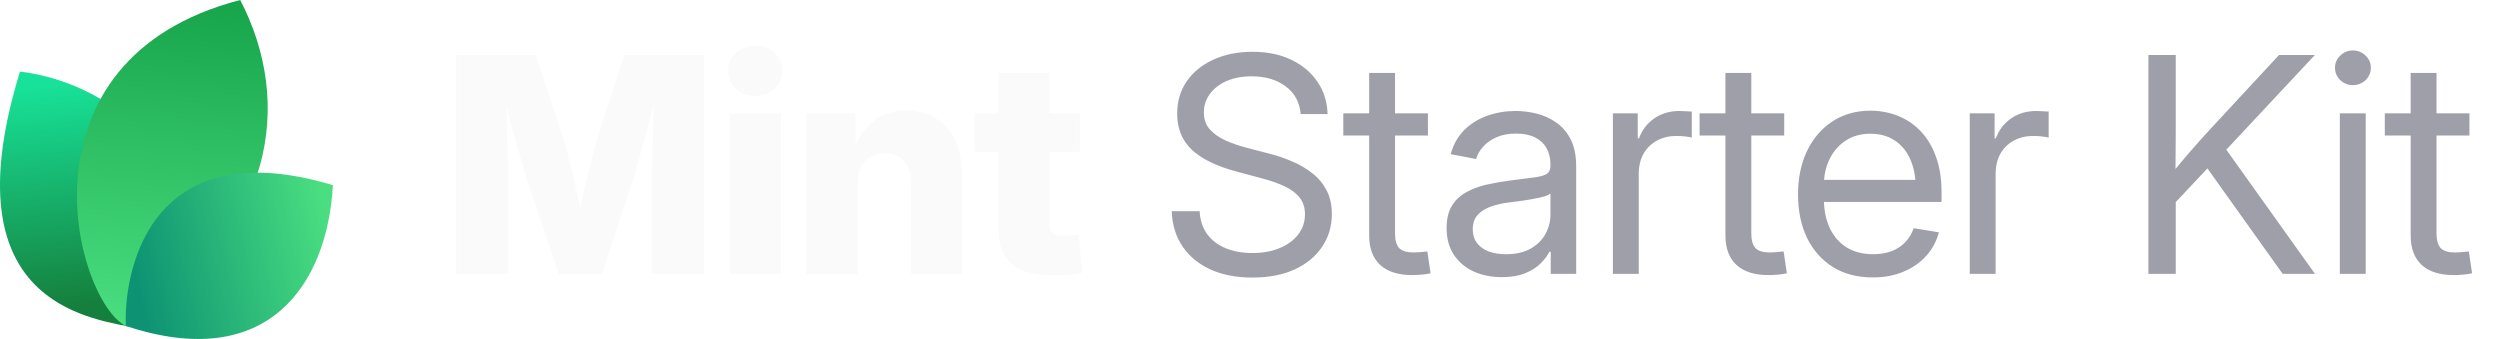
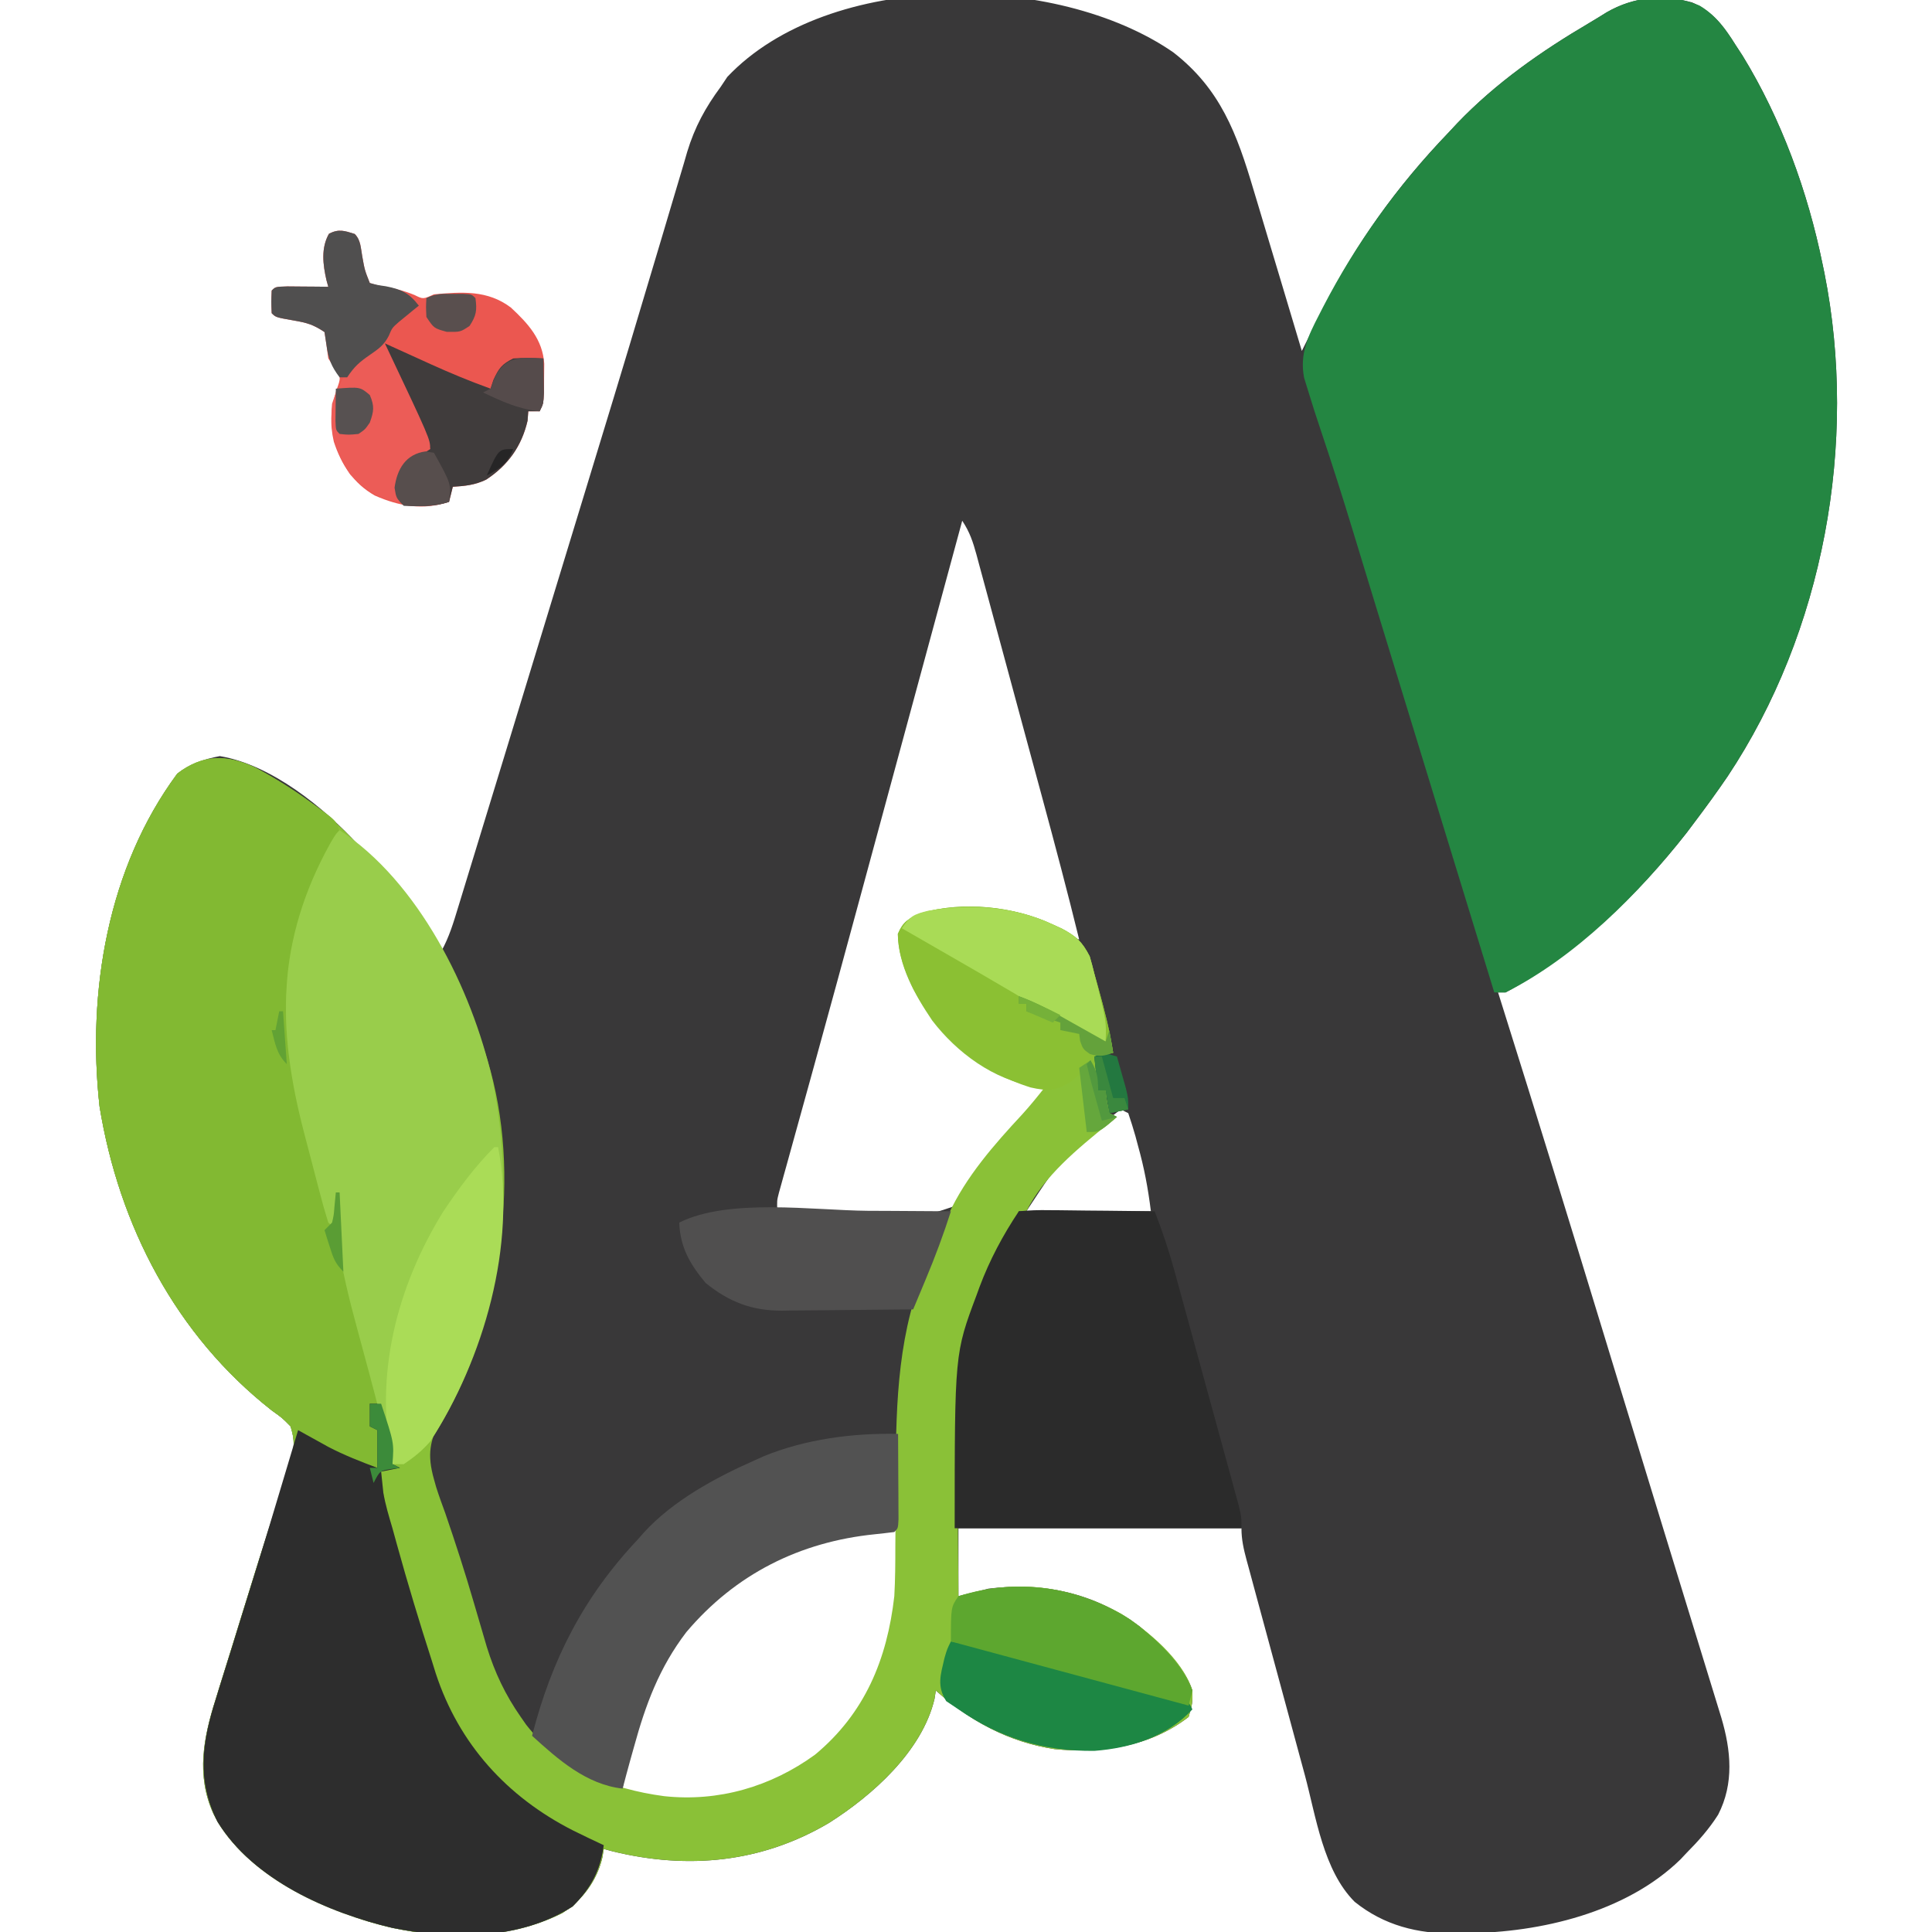
- <svg xmlns="http://www.w3.org/2000/svg" width="177" height="24" viewBox="0 0 177 24" fill="none">
-   <path d="M9.061 23.108C5.268 22.377 -3.391 20.627 1.417 5.064C9.634 6.099 16.973 14.064 9.061 23.108Z" fill="url(#paint0_linear_17557_2145)" />
-   <path d="M8.919 23.094C5.276 21.222 0.784 4.209 17.007 0C20.757 7.193 19.621 16.545 8.919 23.094Z" fill="url(#paint1_linear_17557_2145)" />
-   <path d="M8.914 23.079C8.735 19.882 10.159 9.085 23.57 13.111C23.181 20.123 18.984 26.418 8.914 23.079Z" fill="url(#paint2_linear_17557_2145)" />
-   <path d="M32.301 19.392V3.894H37.938L39.925 9.948C40.036 10.315 40.164 10.787 40.31 11.362C40.462 11.938 40.611 12.552 40.757 13.204C40.91 13.855 41.048 14.483 41.173 15.086C41.305 15.682 41.412 16.192 41.495 16.615H40.695C40.771 16.192 40.871 15.682 40.996 15.086C41.128 14.49 41.267 13.866 41.412 13.214C41.565 12.562 41.714 11.948 41.86 11.373C42.005 10.79 42.133 10.315 42.244 9.948L44.2 3.894H49.848V19.392H46.166V12.704C46.166 12.357 46.173 11.917 46.187 11.383C46.2 10.849 46.214 10.27 46.228 9.646C46.249 9.022 46.266 8.391 46.28 7.753C46.301 7.115 46.311 6.519 46.311 5.964H46.623C46.485 6.561 46.332 7.181 46.166 7.826C45.999 8.471 45.833 9.102 45.666 9.719C45.507 10.336 45.351 10.901 45.198 11.414C45.053 11.928 44.928 12.357 44.824 12.704L42.608 19.392H39.561L37.314 12.704C37.203 12.357 37.072 11.928 36.919 11.414C36.773 10.901 36.614 10.34 36.441 9.729C36.274 9.112 36.104 8.481 35.931 7.836C35.764 7.192 35.608 6.567 35.463 5.964H35.827C35.834 6.512 35.844 7.105 35.858 7.743C35.872 8.374 35.886 9.005 35.9 9.636C35.92 10.26 35.938 10.839 35.952 11.373C35.965 11.907 35.972 12.351 35.972 12.704V19.392H32.301ZM51.668 19.392V8.024H55.288V19.392H51.668ZM53.468 6.786C52.927 6.786 52.473 6.616 52.105 6.276C51.738 5.93 51.554 5.507 51.554 5.007C51.554 4.508 51.738 4.088 52.105 3.749C52.473 3.409 52.927 3.239 53.468 3.239C54.009 3.239 54.463 3.409 54.83 3.749C55.198 4.082 55.382 4.501 55.382 5.007C55.382 5.507 55.198 5.93 54.83 6.276C54.463 6.616 54.009 6.786 53.468 6.786ZM60.708 13.027V19.392H57.088V8.024H60.551L60.593 10.967H60.281C60.593 10.024 61.061 9.268 61.685 8.7C62.309 8.124 63.138 7.836 64.171 7.836C64.975 7.836 65.672 8.017 66.262 8.377C66.851 8.731 67.302 9.234 67.614 9.885C67.933 10.537 68.092 11.307 68.092 12.194V19.392H64.483V12.912C64.483 12.26 64.32 11.754 63.994 11.394C63.675 11.033 63.221 10.853 62.632 10.853C62.25 10.853 61.914 10.936 61.623 11.102C61.332 11.269 61.106 11.515 60.947 11.841C60.787 12.16 60.708 12.555 60.708 13.027ZM76.456 8.024V10.749H69.008V8.024H76.456ZM70.683 5.163H74.292V15.783C74.292 16.102 74.361 16.334 74.5 16.48C74.646 16.625 74.899 16.698 75.259 16.698C75.405 16.698 75.596 16.688 75.831 16.667C76.074 16.646 76.251 16.629 76.362 16.615L76.632 19.309C76.313 19.378 75.963 19.427 75.582 19.455C75.207 19.482 74.836 19.496 74.469 19.496C73.2 19.496 72.25 19.222 71.619 18.674C70.995 18.127 70.683 17.308 70.683 16.22V5.163Z" fill="#FAFAFA" />
-   <path d="M88.667 19.652C87.523 19.652 86.528 19.458 85.682 19.07C84.843 18.681 84.188 18.137 83.716 17.437C83.245 16.736 82.992 15.908 82.957 14.951H84.933C84.968 15.596 85.148 16.14 85.474 16.584C85.8 17.021 86.24 17.354 86.795 17.582C87.35 17.804 87.974 17.915 88.667 17.915C89.388 17.915 90.026 17.801 90.581 17.572C91.143 17.343 91.583 17.024 91.902 16.615C92.228 16.199 92.391 15.717 92.391 15.169C92.391 14.698 92.266 14.306 92.017 13.994C91.767 13.675 91.413 13.408 90.956 13.193C90.498 12.978 89.954 12.787 89.323 12.621L87.502 12.132C86.123 11.765 85.082 11.255 84.382 10.603C83.689 9.944 83.342 9.095 83.342 8.055C83.342 7.174 83.571 6.404 84.028 5.746C84.486 5.087 85.117 4.577 85.921 4.217C86.726 3.849 87.645 3.666 88.678 3.666C89.718 3.666 90.63 3.853 91.413 4.227C92.204 4.602 92.824 5.122 93.275 5.787C93.726 6.446 93.965 7.209 93.993 8.076H92.089C92.013 7.23 91.656 6.574 91.018 6.11C90.387 5.638 89.586 5.403 88.615 5.403C87.95 5.403 87.36 5.513 86.847 5.735C86.341 5.957 85.946 6.262 85.661 6.651C85.377 7.032 85.235 7.469 85.235 7.961C85.235 8.447 85.377 8.849 85.661 9.168C85.946 9.48 86.317 9.74 86.774 9.948C87.232 10.149 87.724 10.319 88.251 10.457L89.884 10.884C90.439 11.023 90.977 11.206 91.496 11.435C92.023 11.657 92.495 11.934 92.911 12.267C93.334 12.593 93.67 12.995 93.92 13.474C94.17 13.945 94.294 14.504 94.294 15.149C94.294 16.015 94.066 16.788 93.608 17.468C93.157 18.148 92.512 18.681 91.673 19.07C90.834 19.458 89.832 19.652 88.667 19.652ZM101.097 8.024V9.594H95.106V8.024H101.097ZM96.937 5.163H98.767V16.521C98.767 17 98.865 17.347 99.059 17.562C99.26 17.77 99.6 17.874 100.078 17.874C100.21 17.874 100.366 17.867 100.546 17.853C100.733 17.832 100.903 17.815 101.056 17.801L101.285 19.351C101.097 19.392 100.886 19.423 100.65 19.444C100.414 19.465 100.189 19.475 99.974 19.475C98.996 19.475 98.244 19.236 97.717 18.758C97.197 18.272 96.937 17.579 96.937 16.677V5.163ZM106.33 19.621C105.595 19.621 104.932 19.489 104.343 19.226C103.754 18.955 103.285 18.564 102.939 18.05C102.592 17.53 102.419 16.896 102.419 16.147C102.419 15.495 102.547 14.965 102.804 14.556C103.06 14.146 103.403 13.828 103.833 13.599C104.263 13.363 104.742 13.186 105.269 13.068C105.796 12.95 106.333 12.857 106.881 12.787C107.574 12.69 108.132 12.617 108.555 12.569C108.978 12.52 109.287 12.441 109.481 12.33C109.675 12.212 109.772 12.014 109.772 11.737V11.654C109.772 11.203 109.679 10.815 109.492 10.489C109.311 10.163 109.041 9.91 108.68 9.729C108.32 9.549 107.872 9.459 107.338 9.459C106.805 9.459 106.34 9.546 105.945 9.719C105.556 9.892 105.241 10.118 104.998 10.395C104.755 10.665 104.593 10.953 104.509 11.258L102.71 10.915C102.897 10.222 103.22 9.65 103.677 9.199C104.135 8.748 104.679 8.412 105.31 8.19C105.941 7.968 106.607 7.857 107.307 7.857C107.8 7.857 108.295 7.92 108.795 8.044C109.301 8.169 109.765 8.381 110.188 8.679C110.611 8.97 110.951 9.369 111.208 9.875C111.464 10.374 111.593 11.005 111.593 11.768V19.392H109.793V17.822H109.7C109.568 18.085 109.363 18.359 109.086 18.643C108.809 18.921 108.444 19.153 107.994 19.34C107.543 19.527 106.988 19.621 106.33 19.621ZM106.621 17.998C107.321 17.998 107.904 17.867 108.368 17.603C108.84 17.333 109.19 16.986 109.419 16.563C109.654 16.133 109.772 15.682 109.772 15.211V13.692C109.703 13.769 109.554 13.841 109.325 13.911C109.096 13.973 108.829 14.032 108.524 14.088C108.226 14.143 107.921 14.192 107.609 14.233C107.304 14.275 107.033 14.309 106.798 14.337C106.354 14.393 105.938 14.49 105.549 14.628C105.168 14.76 104.86 14.954 104.624 15.211C104.388 15.467 104.27 15.811 104.27 16.241C104.27 16.615 104.367 16.934 104.561 17.198C104.762 17.461 105.04 17.662 105.393 17.801C105.747 17.933 106.156 17.998 106.621 17.998ZM114.193 19.392V8.024H115.951V9.792H116.045C116.253 9.209 116.61 8.741 117.116 8.388C117.622 8.034 118.219 7.857 118.905 7.857C119.058 7.857 119.217 7.864 119.384 7.878C119.55 7.885 119.682 7.892 119.779 7.899V9.74C119.716 9.719 119.578 9.695 119.363 9.667C119.155 9.639 118.922 9.625 118.666 9.625C118.174 9.625 117.726 9.733 117.324 9.948C116.922 10.163 116.603 10.471 116.367 10.874C116.138 11.276 116.024 11.758 116.024 12.319V19.392H114.193ZM126.322 8.024V9.594H120.33V8.024H126.322ZM122.161 5.163H123.992V16.521C123.992 17 124.089 17.347 124.283 17.562C124.484 17.77 124.824 17.874 125.302 17.874C125.434 17.874 125.59 17.867 125.77 17.853C125.958 17.832 126.127 17.815 126.28 17.801L126.509 19.351C126.322 19.392 126.11 19.423 125.874 19.444C125.639 19.465 125.413 19.475 125.198 19.475C124.221 19.475 123.468 19.236 122.941 18.758C122.421 18.272 122.161 17.579 122.161 16.677V5.163ZM132.604 19.642C131.502 19.642 130.555 19.396 129.765 18.903C128.974 18.404 128.364 17.714 127.934 16.834C127.511 15.946 127.3 14.927 127.3 13.775C127.3 12.611 127.511 11.584 127.934 10.697C128.364 9.802 128.964 9.102 129.734 8.596C130.51 8.089 131.408 7.836 132.428 7.836C133.1 7.836 133.738 7.954 134.341 8.19C134.952 8.426 135.489 8.783 135.954 9.261C136.425 9.74 136.793 10.343 137.056 11.071C137.327 11.792 137.462 12.645 137.462 13.63V14.296H128.433V12.735H136.463L135.631 13.297C135.631 12.541 135.506 11.876 135.257 11.3C135.007 10.725 134.643 10.277 134.165 9.958C133.686 9.632 133.107 9.469 132.428 9.469C131.748 9.469 131.162 9.632 130.67 9.958C130.177 10.284 129.796 10.725 129.526 11.279C129.262 11.827 129.13 12.441 129.13 13.12V14.046C129.13 14.864 129.273 15.572 129.557 16.168C129.841 16.757 130.243 17.211 130.763 17.53C131.283 17.842 131.901 17.998 132.615 17.998C133.093 17.998 133.523 17.929 133.905 17.79C134.293 17.645 134.619 17.433 134.882 17.156C135.153 16.879 135.354 16.546 135.486 16.157L137.275 16.449C137.108 17.08 136.81 17.634 136.38 18.113C135.95 18.591 135.413 18.966 134.768 19.236C134.123 19.507 133.402 19.642 132.604 19.642ZM139.459 19.392V8.024H141.217V9.792H141.311C141.519 9.209 141.876 8.741 142.382 8.388C142.888 8.034 143.485 7.857 144.171 7.857C144.324 7.857 144.483 7.864 144.649 7.878C144.816 7.885 144.948 7.892 145.045 7.899V9.74C144.982 9.719 144.844 9.695 144.629 9.667C144.421 9.639 144.188 9.625 143.932 9.625C143.439 9.625 142.992 9.733 142.59 9.948C142.188 10.163 141.869 10.471 141.633 10.874C141.404 11.276 141.29 11.758 141.29 12.319V19.392H139.459ZM153.429 14.961V12.715C153.783 12.257 154.136 11.82 154.49 11.404C154.844 10.981 155.204 10.565 155.572 10.156C155.939 9.74 156.314 9.327 156.695 8.918L161.355 3.894H163.893L157.277 10.967H157.184L153.429 14.961ZM152.108 19.392V3.894H154.043V9.241L154.022 12.559L154.043 13.505V19.392H152.108ZM161.615 19.392L155.967 11.477L157.173 9.969L163.903 19.392H161.615ZM165.661 19.392V8.024H167.492V19.392H165.661ZM166.587 6.027C166.24 6.027 165.942 5.909 165.692 5.673C165.443 5.43 165.318 5.139 165.318 4.799C165.318 4.459 165.443 4.172 165.692 3.936C165.942 3.693 166.24 3.572 166.587 3.572C166.934 3.572 167.232 3.693 167.482 3.936C167.731 4.172 167.856 4.459 167.856 4.799C167.856 5.139 167.731 5.43 167.482 5.673C167.232 5.909 166.934 6.027 166.587 6.027ZM174.836 8.024V9.594H168.844V8.024H174.836ZM170.675 5.163H172.506V16.521C172.506 17 172.603 17.347 172.797 17.562C172.998 17.77 173.338 17.874 173.816 17.874C173.948 17.874 174.104 17.867 174.284 17.853C174.472 17.832 174.641 17.815 174.794 17.801L175.023 19.351C174.836 19.392 174.624 19.423 174.388 19.444C174.153 19.465 173.927 19.475 173.712 19.475C172.735 19.475 171.982 19.236 171.455 18.758C170.935 18.272 170.675 17.579 170.675 16.677V5.163Z" fill="#9F9FA9" />
-   <defs>
-     <linearGradient id="paint0_linear_17557_2145" x1="3.776" y1="5.916" x2="5.232" y2="21.559" gradientUnits="userSpaceOnUse">
-       <stop stop-color="#18E299" />
-       <stop offset="1" stop-color="#15803D" />
-     </linearGradient>
-     <linearGradient id="paint1_linear_17557_2145" x1="12.171" y1="-0.718" x2="10.19" y2="22.983" gradientUnits="userSpaceOnUse">
-       <stop stop-color="#16A34A" />
-       <stop offset="1" stop-color="#4ADE80" />
-     </linearGradient>
-     <linearGradient id="paint2_linear_17557_2145" x1="23.133" y1="15.353" x2="9.338" y2="18.52" gradientUnits="userSpaceOnUse">
-       <stop stop-color="#4ADE80" />
-       <stop offset="1" stop-color="#0D9373" />
-     </linearGradient>
-   </defs>
+ <svg xmlns="http://www.w3.org/2000/svg" version="1.1" width="512" height="512">
+   <path d="M0 0 C12.515 9.722 16.861 21.569 21.27 36.449 C21.64 37.677 22.01 38.904 22.392 40.169 C23.362 43.391 24.326 46.615 25.286 49.84 C26.273 53.147 27.269 56.451 28.264 59.756 C30.205 66.21 32.137 72.666 34.062 79.125 C34.596 78.051 35.13 76.977 35.681 75.871 C36.396 74.435 37.112 72.999 37.828 71.562 C38.178 70.858 38.528 70.154 38.889 69.428 C47.924 51.316 59.013 35.687 73.062 21.125 C73.787 20.349 74.511 19.573 75.258 18.773 C85.507 8.07 97.574 -0.347 110.301 -7.834 C111.828 -8.736 113.336 -9.67 114.84 -10.609 C121.969 -14.723 129.482 -15.341 137.457 -13.246 C142.998 -10.884 145.94 -6.866 149.062 -1.875 C149.655 -0.966 150.248 -0.057 150.859 0.879 C161.12 17.603 168.153 36.932 172.062 56.125 C172.223 56.896 172.384 57.666 172.55 58.46 C181.513 103.488 172.353 153.609 146.887 191.893 C144.058 196.055 141.097 200.11 138.062 204.125 C137.378 205.036 136.694 205.948 135.988 206.887 C123.111 223.296 106.6 239.217 88.062 249.125 C87.403 249.125 86.743 249.125 86.062 249.125 C86.402 250.202 86.741 251.279 87.09 252.389 C96.321 281.723 105.364 311.113 114.335 340.528 C115.042 342.844 115.748 345.161 116.454 347.477 C116.931 349.039 117.407 350.601 117.884 352.163 C121.76 364.872 125.651 377.576 129.551 390.277 C129.951 391.581 129.951 391.581 130.359 392.91 C132.962 401.389 135.565 409.868 138.171 418.346 C139.126 421.454 140.081 424.562 141.035 427.67 C141.478 429.115 141.922 430.559 142.367 432.004 C142.974 433.978 143.581 435.954 144.187 437.929 C144.697 439.588 144.697 439.588 145.217 441.281 C147.798 449.965 148.657 458.738 144.387 467.039 C141.999 470.8 139.197 473.971 136.062 477.125 C135.512 477.71 134.962 478.295 134.395 478.898 C119.986 492.958 97.271 498.266 77.875 498.438 C76.802 498.467 75.729 498.496 74.623 498.525 C64.786 498.603 55.859 496.4 48.062 490.125 C39.742 481.805 37.818 467.532 34.859 456.535 C34.372 454.74 33.885 452.946 33.397 451.151 C32.381 447.411 31.37 443.67 30.361 439.928 C29.068 435.129 27.766 430.333 26.461 425.537 C25.456 421.841 24.455 418.144 23.455 414.447 C22.976 412.677 22.496 410.907 22.015 409.137 C21.345 406.673 20.681 404.208 20.019 401.742 C19.819 401.012 19.62 400.281 19.414 399.528 C18.641 396.633 18.062 394.137 18.062 391.125 C-6.688 391.125 -31.438 391.125 -56.938 391.125 C-56.938 397.065 -56.938 403.005 -56.938 409.125 C-54.297 408.465 -51.657 407.805 -48.938 407.125 C-34.32 405.333 -20.87 408.303 -8.938 417.125 C-3.702 421.632 2.887 427.348 5.062 434.125 C5.078 437.629 5.078 437.629 4.062 441.125 C-6.185 449.048 -18.885 450.855 -31.449 449.66 C-43.602 447.796 -53.843 442.262 -62.938 434.125 C-63.05 434.853 -63.162 435.582 -63.277 436.332 C-66.566 450.247 -79.774 461.966 -91.312 469.258 C-109.132 479.761 -128.547 481.623 -148.473 476.781 C-149.693 476.456 -149.693 476.456 -150.938 476.125 C-151.115 477.237 -151.115 477.237 -151.297 478.371 C-152.731 484.536 -156.627 489.746 -161.938 493.125 C-177.86 501.101 -198.2 500.273 -214.962 494.814 C-229.928 489.594 -246.813 481.586 -254.375 466.812 C-259.014 456.557 -257.036 446.647 -253.719 436.273 C-253.383 435.176 -253.046 434.078 -252.7 432.947 C-251.628 429.46 -250.533 425.98 -249.438 422.5 C-248.733 420.222 -248.03 417.943 -247.328 415.664 C-244.457 406.36 -241.564 397.064 -238.586 387.794 C-238.21 386.608 -237.834 385.423 -237.446 384.201 C-236.728 381.937 -236 379.675 -235.262 377.417 C-234.941 376.401 -234.621 375.385 -234.291 374.338 C-234.005 373.45 -233.718 372.561 -233.423 371.645 C-232.869 368.768 -233.068 366.913 -233.938 364.125 C-236.102 361.915 -236.102 361.915 -238.875 359.938 C-264.348 339.968 -279.4 310.954 -284.555 279.34 C-287.905 249.063 -282.421 216.084 -263.938 191.125 C-260.538 188.503 -256.873 187.305 -252.688 186.5 C-239.056 188.772 -225.035 200.115 -215.938 210.125 C-214.762 211.27 -214.762 211.27 -213.562 212.438 C-212.696 213.324 -211.83 214.211 -210.938 215.125 C-210.268 215.809 -209.599 216.494 -208.91 217.199 C-202.819 223.665 -198.348 230.457 -193.938 238.125 C-191.922 234.493 -190.764 230.643 -189.565 226.688 C-189.335 225.938 -189.104 225.189 -188.867 224.416 C-188.099 221.915 -187.337 219.413 -186.574 216.91 C-186.03 215.132 -185.485 213.354 -184.94 211.576 C-183.47 206.78 -182.005 201.982 -180.54 197.185 C-179.007 192.164 -177.47 187.145 -175.934 182.126 C-169.202 160.129 -162.492 138.125 -155.794 116.117 C-154.519 111.929 -153.243 107.74 -151.966 103.552 C-150.922 100.127 -149.879 96.702 -148.836 93.277 C-148.633 92.611 -148.43 91.945 -148.221 91.259 C-145.491 82.287 -142.792 73.305 -140.117 64.316 C-138.675 59.471 -137.224 54.628 -135.769 49.787 C-134.797 46.547 -133.833 43.306 -132.878 40.062 C-131.84 36.532 -130.783 33.008 -129.723 29.484 C-129.427 28.46 -129.131 27.435 -128.826 26.379 C-126.818 19.796 -124.022 14.648 -119.938 9.125 C-119.36 8.259 -118.782 7.393 -118.188 6.5 C-91.198 -21.989 -30.873 -21.364 0 0 Z M-55.938 124.125 C-56.189 125.052 -56.189 125.052 -56.445 125.997 C-60.597 141.312 -64.749 156.627 -68.902 171.941 C-70.911 179.348 -72.92 186.755 -74.928 194.163 C-76.87 201.329 -78.813 208.495 -80.757 215.66 C-81.528 218.503 -82.299 221.346 -83.07 224.188 C-87.088 239.01 -91.122 253.827 -95.21 268.63 C-95.709 270.44 -95.709 270.44 -96.219 272.286 C-97.772 277.916 -99.33 283.545 -100.895 289.172 C-101.437 291.133 -101.979 293.094 -102.521 295.055 C-102.769 295.94 -103.017 296.825 -103.272 297.737 C-103.494 298.542 -103.715 299.347 -103.944 300.177 C-104.137 300.872 -104.331 301.567 -104.53 302.284 C-105.046 304.299 -105.046 304.299 -104.938 307.125 C-98.515 307.379 -92.095 307.554 -85.669 307.674 C-83.485 307.724 -81.302 307.793 -79.119 307.879 C-67.032 308.911 -67.032 308.911 -56.084 305.087 C-54.279 302.497 -53.102 300.051 -51.938 297.125 C-50.643 295.212 -50.643 295.212 -49.348 293.586 C-48.573 292.568 -47.798 291.549 -47 290.5 C-43.436 285.836 -39.652 281.597 -35.336 277.613 C-33.709 276.222 -33.709 276.222 -33.938 274.125 C-35.08 273.796 -35.08 273.796 -36.246 273.461 C-43.362 271.275 -49.02 268.622 -54.938 264.125 C-55.969 263.403 -57 262.681 -58.062 261.938 C-65.776 255.231 -71.463 243.772 -72.188 233.625 C-70.554 230.359 -68.594 229.898 -65.251 228.736 C-61.392 227.717 -57.661 227.638 -53.688 227.688 C-52.857 227.693 -52.027 227.698 -51.171 227.704 C-44.223 227.875 -38.305 229.308 -31.938 232.125 C-29.605 233.126 -27.271 234.126 -24.938 235.125 C-28.018 222.548 -31.341 210.042 -34.727 197.543 C-34.996 196.546 -35.266 195.55 -35.544 194.523 C-36.964 189.274 -38.387 184.025 -39.811 178.776 C-41.279 173.362 -42.741 167.945 -44.202 162.528 C-45.33 158.347 -46.464 154.167 -47.599 149.987 C-48.141 147.989 -48.68 145.99 -49.218 143.991 C-49.967 141.212 -50.722 138.434 -51.479 135.657 C-51.699 134.833 -51.92 134.008 -52.147 133.159 C-53.088 129.732 -53.95 127.106 -55.938 124.125 Z M-13.938 280.125 C-28.803 291.73 -28.803 291.73 -38.938 307.125 C-28.047 307.125 -17.157 307.125 -5.938 307.125 C-6.71 300.945 -7.715 295.598 -9.375 289.688 C-9.592 288.873 -9.809 288.059 -10.033 287.221 C-10.603 285.17 -11.263 283.144 -11.938 281.125 C-12.598 280.795 -13.258 280.465 -13.938 280.125 Z M-125.316 413.438 C-137.824 426.643 -143.416 442.36 -145.938 460.125 C-133.398 465.657 -119.463 463.654 -106.938 459.125 C-92.474 452.603 -83.019 441.617 -76.688 427.312 C-72.334 415.614 -72.689 403.408 -72.938 391.125 C-93.029 391.125 -111.073 399.592 -125.316 413.438 Z " fill="#393839" transform="translate(310.9375,13.875)" />
+   <path d="M0 0 C10.152 5.395 19.688 12.098 27.438 20.625 C28.613 21.77 28.613 21.77 29.812 22.938 C30.679 23.824 31.545 24.711 32.438 25.625 C33.424 26.634 33.424 26.634 34.43 27.664 C45.876 39.823 52.504 53.187 58.438 68.625 C58.86 69.685 59.283 70.744 59.719 71.836 C70.85 101.941 66.546 136.977 53.438 165.625 C52.17 167.924 50.832 170.174 49.5 172.438 C46.236 178.324 45.625 182.172 47.438 188.625 C47.631 189.315 47.824 190.004 48.023 190.715 C48.761 193.046 49.597 195.329 50.438 197.625 C53.132 205.475 55.687 213.342 58 221.312 C58.81 224.084 59.624 226.855 60.438 229.625 C60.765 230.744 61.092 231.863 61.43 233.016 C63.557 239.872 66.325 245.732 70.438 251.625 C70.916 252.312 71.394 252.999 71.887 253.707 C81.026 265.378 94.147 270.724 108.438 272.625 C122.846 274.179 136.752 270.121 148.438 261.625 C161.648 250.657 167.537 236.344 169.438 219.625 C169.686 215.204 169.715 210.798 169.711 206.371 C169.731 203.861 169.752 201.352 169.773 198.842 C169.796 194.961 169.812 191.081 169.818 187.2 C169.868 167.801 170.444 149.019 178.375 131 C178.902 129.752 178.902 129.752 179.44 128.479 C180.418 126.184 181.423 123.904 182.438 121.625 C182.871 120.617 183.304 119.609 183.75 118.57 C188.4 108.462 195.88 99.968 203.395 91.879 C205.517 89.538 207.487 87.11 209.438 84.625 C208.53 84.584 207.623 84.543 206.688 84.5 C195.825 82.895 186.001 75.583 179.469 67.055 C174.844 60.177 170.526 52.577 170.375 44.125 C171.772 40.837 173.206 40.053 176.438 38.625 C187.499 35.386 201.168 36.776 211.438 41.625 C212.229 41.987 213.02 42.349 213.836 42.723 C217.603 44.729 219.189 46.146 221.188 50 C221.638 51.532 222.048 53.076 222.438 54.625 C222.775 55.826 223.113 57.028 223.461 58.266 C225.061 64.015 226.547 69.716 227.438 75.625 C225.787 75.955 224.137 76.285 222.438 76.625 C222.768 79.595 223.097 82.565 223.438 85.625 C224.097 85.625 224.757 85.625 225.438 85.625 C225.561 86.594 225.685 87.564 225.812 88.562 C226.122 90.078 226.122 90.078 226.438 91.625 C227.097 91.955 227.757 92.285 228.438 92.625 C227.615 93.28 226.793 93.935 225.945 94.609 C218.014 101.049 209.093 108.313 204.438 117.625 C203.778 117.625 203.118 117.625 202.438 117.625 C202.177 118.315 201.917 119.004 201.648 119.715 C200.291 122.977 198.695 126.054 197.062 129.188 C186.543 149.97 186.016 170.275 186.25 193.125 C186.265 195.702 186.279 198.279 186.291 200.855 C186.324 207.112 186.374 213.369 186.438 219.625 C187.669 219.302 188.9 218.979 190.169 218.646 C203.895 215.223 217.34 217.558 229.625 224.312 C236.763 228.868 245.751 236.258 248.438 244.625 C248.453 248.129 248.453 248.129 247.438 251.625 C237.19 259.548 224.49 261.355 211.926 260.16 C199.773 258.296 189.532 252.762 180.438 244.625 C180.269 245.717 180.269 245.717 180.098 246.832 C176.809 260.747 163.601 272.466 152.062 279.758 C134.243 290.261 114.828 292.123 94.902 287.281 C93.682 286.956 93.682 286.956 92.438 286.625 C92.26 287.737 92.26 287.737 92.078 288.871 C90.644 295.036 86.748 300.246 81.438 303.625 C65.515 311.601 45.175 310.773 28.413 305.314 C13.447 300.094 -3.438 292.086 -11 277.312 C-15.639 267.057 -13.661 257.147 -10.344 246.773 C-10.008 245.676 -9.671 244.578 -9.325 243.447 C-8.253 239.96 -7.158 236.48 -6.062 233 C-5.358 230.722 -4.655 228.443 -3.953 226.164 C-1.082 216.86 1.811 207.564 4.789 198.294 C5.165 197.108 5.541 195.923 5.929 194.701 C6.647 192.437 7.375 190.175 8.113 187.917 C8.434 186.901 8.754 185.885 9.084 184.838 C9.37 183.95 9.657 183.061 9.952 182.145 C10.506 179.268 10.307 177.413 9.438 174.625 C7.273 172.415 7.273 172.415 4.5 170.438 C-20.973 150.468 -36.025 121.454 -41.18 89.84 C-44.53 59.563 -39.046 26.584 -20.562 1.625 C-13.879 -3.529 -7.478 -3.486 0 0 Z " fill="#8AC137" transform="translate(67.5625,203.375)" />
+   <path d="M0 0 C4.366 2.643 6.891 6.229 9.562 10.5 C10.452 11.863 10.452 11.863 11.359 13.254 C21.62 29.978 28.653 49.307 32.562 68.5 C32.723 69.271 32.884 70.041 33.05 70.835 C42.013 115.863 32.853 165.984 7.387 204.268 C4.558 208.43 1.597 212.485 -1.438 216.5 C-2.122 217.411 -2.806 218.323 -3.512 219.262 C-16.196 235.425 -32.884 252.133 -51.438 261.5 C-52.428 261.5 -53.417 261.5 -54.438 261.5 C-57.69 250.903 -60.942 240.305 -64.194 229.708 C-65.752 224.629 -67.31 219.551 -68.869 214.473 C-81.137 174.501 -81.137 174.501 -86.395 157.273 C-86.744 156.13 -87.093 154.986 -87.453 153.808 C-88.982 148.799 -90.51 143.79 -92.033 138.78 C-94.704 130.017 -97.464 121.297 -100.388 112.616 C-101.583 109.069 -102.734 105.521 -103.812 101.938 C-104.15 100.843 -104.488 99.749 -104.836 98.621 C-106.054 92.302 -103.801 87.598 -100.938 82.062 C-100.582 81.367 -100.227 80.672 -99.861 79.956 C-90.846 62.558 -79.941 47.663 -66.438 33.5 C-65.71 32.72 -64.983 31.94 -64.234 31.137 C-53.978 20.444 -41.924 12.027 -29.199 4.541 C-27.672 3.639 -26.164 2.705 -24.66 1.766 C-17.119 -2.585 -8.139 -3.47 0 0 Z " fill="#248642" transform="translate(450.4375,1.5)" />
+   <path d="M0 0 C4.913 2.609 9.512 5.563 14.062 8.75 C14.667 9.169 15.271 9.589 15.893 10.021 C21.848 14.332 21.848 14.332 22.438 17.625 C21.361 20.052 20.248 22.126 18.875 24.375 C12.842 34.939 8.75 46.354 8.438 58.625 C8.345 60.025 8.345 60.025 8.25 61.453 C7.451 81.319 15.247 101.652 20.438 120.625 C20.767 117.985 21.098 115.345 21.438 112.625 C21.767 112.625 22.098 112.625 22.438 112.625 C22.417 113.481 22.396 114.337 22.375 115.219 C22.546 125.891 24.69 135.829 27.312 146.125 C27.489 146.822 27.666 147.519 27.848 148.237 C29.616 155.159 31.439 162.048 33.81 168.792 C35.607 174.043 36.717 179.034 36.438 184.625 C37.097 184.955 37.758 185.285 38.438 185.625 C36.788 185.955 35.138 186.285 33.438 186.625 C33.561 187.801 33.685 188.976 33.812 190.188 C33.917 191.179 33.917 191.179 34.023 192.191 C34.573 195.423 35.51 198.481 36.438 201.625 C36.837 203.067 37.234 204.51 37.629 205.953 C40.49 216.287 43.584 226.545 46.875 236.75 C47.222 237.863 47.569 238.976 47.926 240.122 C54.053 258.793 66.777 272.787 84.198 281.669 C86.929 283.024 89.676 284.335 92.438 285.625 C91.547 292.417 89.018 297.045 84.188 301.875 C70.213 310.768 52.324 310.713 36.419 307.549 C19.356 303.491 -0.348 294.925 -9.906 279.449 C-15.537 268.45 -14.006 258.225 -10.344 246.773 C-10.008 245.676 -9.671 244.578 -9.325 243.447 C-8.253 239.96 -7.158 236.48 -6.062 233 C-5.358 230.722 -4.655 228.443 -3.953 226.164 C-1.082 216.86 1.811 207.564 4.789 198.294 C5.165 197.108 5.541 195.923 5.929 194.701 C6.647 192.437 7.375 190.175 8.113 187.917 C8.434 186.901 8.754 185.885 9.084 184.838 C9.37 183.95 9.657 183.061 9.952 182.145 C10.506 179.268 10.307 177.413 9.438 174.625 C7.273 172.415 7.273 172.415 4.5 170.438 C-20.973 150.468 -36.025 121.454 -41.18 89.84 C-44.53 59.563 -39.046 26.584 -20.562 1.625 C-13.879 -3.529 -7.478 -3.486 0 0 Z " fill="#82B932" transform="translate(67.5625,203.375)" />
+   <path d="M0 0 C0.99 0 1.98 0 3 0 C6.444 10.374 6.444 10.374 6 16 C6.66 16.33 7.32 16.66 8 17 C6.35 17.33 4.7 17.66 3 18 C3.124 19.176 3.248 20.351 3.375 21.562 C3.479 22.554 3.479 22.554 3.586 23.566 C4.136 26.798 5.073 29.856 6 33 C6.399 34.442 6.796 35.885 7.191 37.328 C10.053 47.662 13.147 57.92 16.438 68.125 C16.784 69.238 17.131 70.351 17.489 71.497 C23.616 90.168 36.34 104.162 53.761 113.044 C56.491 114.399 59.239 115.71 62 117 C61.11 123.792 58.58 128.42 53.75 133.25 C39.776 142.143 21.887 142.088 5.982 138.924 C-11.081 134.866 -30.786 126.3 -40.344 110.824 C-45.946 99.88 -44.472 89.687 -40.816 78.289 C-40.485 77.209 -40.154 76.129 -39.813 75.017 C-38.745 71.548 -37.654 68.087 -36.562 64.625 C-35.825 62.244 -35.089 59.862 -34.355 57.48 C-32.91 52.794 -31.457 48.111 -29.997 43.429 C-27.631 35.834 -25.337 28.218 -23.068 20.593 C-22.184 17.627 -21.295 14.663 -20.406 11.699 C-19.937 10.133 -19.469 8.566 -19 7 C-18.272 7.406 -17.544 7.811 -16.794 8.229 C-15.824 8.764 -14.854 9.3 -13.855 9.852 C-12.901 10.381 -11.946 10.91 -10.962 11.456 C-6.752 13.651 -2.441 15.327 2 17 C2 13.7 2 10.4 2 7 C1.34 6.67 0.68 6.34 0 6 C0 4.02 0 2.04 0 0 Z " fill="#2D2D2D" transform="translate(98,372)" />
+   <path d="M0 0 C20.84 13.61 35.059 42.099 40.453 66.008 C47.17 98.372 42.228 134.005 24 162 C21.765 164.526 19.83 166.095 17 168 C16.01 168 15.02 168 14 168 C13.765 167.045 13.53 166.09 13.288 165.106 C11.495 157.86 9.655 150.629 7.711 143.422 C7.519 142.709 7.328 141.997 7.13 141.263 C6.349 138.359 5.567 135.455 4.776 132.553 C2.579 124.475 0.568 116.552 -0.521 108.231 C-0.83 105.808 -0.83 105.808 -3 104 C-3.85 101.296 -4.608 98.621 -5.312 95.879 C-5.634 94.657 -5.634 94.657 -5.962 93.411 C-6.416 91.681 -6.866 89.95 -7.313 88.218 C-7.99 85.602 -8.678 82.989 -9.367 80.377 C-16.661 52.552 -16.776 29.262 -2.453 3.449 C-1 1 -1 1 0 0 Z " fill="#99CD4B" transform="translate(90,220)" />
+   <path d="M0 0 C2.766 -0.267 5.306 -0.348 8.07 -0.293 C9.265 -0.287 9.265 -0.287 10.483 -0.28 C13.031 -0.263 15.578 -0.226 18.125 -0.188 C19.85 -0.172 21.576 -0.159 23.301 -0.146 C27.534 -0.113 31.767 -0.062 36 0 C37.989 5.143 39.715 10.238 41.177 15.562 C41.372 16.27 41.568 16.978 41.769 17.708 C42.406 20.019 43.037 22.332 43.668 24.645 C44.112 26.263 44.556 27.881 45 29.499 C45.926 32.874 46.85 36.251 47.771 39.628 C48.953 43.958 50.142 48.286 51.332 52.614 C52.249 55.948 53.162 59.283 54.073 62.618 C54.51 64.215 54.948 65.812 55.388 67.408 C55.999 69.633 56.606 71.859 57.212 74.085 C57.558 75.351 57.904 76.617 58.261 77.922 C59 81 59 81 59 84 C33.92 84 8.84 84 -17 84 C-17 37.681 -17 37.681 -11.188 22.188 C-10.933 21.487 -10.679 20.787 -10.417 20.066 C-7.738 12.915 -4.233 6.35 0 0 Z " fill="#2B2B2B" transform="translate(270,321)" />
+   <path d="M0 0 C0.029 4.146 0.047 8.292 0.062 12.438 C0.071 13.622 0.079 14.806 0.088 16.025 C0.091 17.15 0.094 18.275 0.098 19.434 C0.103 20.476 0.108 21.518 0.114 22.592 C0 25 0 25 -1 26 C-2.721 26.214 -4.442 26.421 -6.167 26.595 C-26.044 28.613 -43.115 37.146 -56.125 52.543 C-63.306 61.953 -66.918 71.752 -70 83 C-70.481 84.715 -70.481 84.715 -70.973 86.465 C-71.666 88.972 -72.344 91.482 -73 94 C-82.591 92.916 -90.061 86.322 -97 80 C-91.791 59.766 -83.389 43.282 -69 28 C-68.459 27.383 -67.917 26.765 -67.359 26.129 C-59.652 17.701 -48.375 11.56 -38 7 C-37.211 6.643 -36.422 6.286 -35.609 5.918 C-24.544 1.386 -11.907 -0.272 0 0 Z " fill="#525252" transform="translate(238,380)" />
+   <path d="M0 0 C1.631 1.631 1.591 3.709 2 5.938 C2.65 9.585 2.65 9.585 4 13 C5.951 13.617 5.951 13.617 8.25 14 C10.999 14.545 13.269 15.111 15.875 16.188 C18.133 17.308 18.133 17.308 21 16 C28.444 15.338 35.214 14.838 41.387 19.504 C45.977 23.761 49.792 27.945 50.23 34.383 C50.216 35.618 50.202 36.853 50.188 38.125 C50.181 39.365 50.175 40.605 50.168 41.883 C50 45 50 45 49 47 C48.01 47 47.02 47 46 47 C45.907 48.237 45.907 48.237 45.812 49.5 C44.249 56.236 40.634 61.312 34.848 65.102 C31.899 66.535 29.259 66.8 26 67 C25.505 68.98 25.505 68.98 25 71 C18.075 73.308 11.84 72.173 5.332 69.324 C-0.313 66.119 -3.549 61.128 -5.535 55.039 C-6.638 50.202 -6.346 46.073 -4.812 41.312 C-3.624 38.046 -3.624 38.046 -5.312 35.5 C-6.148 34.263 -6.148 34.263 -7 33 C-7.165 31.783 -7.33 30.566 -7.5 29.312 C-7.665 28.219 -7.83 27.126 -8 26 C-11.009 23.994 -12.645 23.541 -16.125 22.938 C-20.9 22.1 -20.9 22.1 -22 21 C-22.125 18 -22.125 18 -22 15 C-21 14 -21 14 -17.84 13.902 C-15.908 13.92 -15.908 13.92 -13.938 13.938 C-12.647 13.947 -11.357 13.956 -10.027 13.965 C-9.028 13.976 -8.029 13.988 -7 14 C-7.24 13.136 -7.24 13.136 -7.484 12.254 C-8.424 8.146 -8.978 3.699 -6.812 -0.062 C-4.237 -1.395 -2.703 -0.854 0 0 Z " fill="#EB5750" transform="translate(94,62)" />
+   <path d="M0 0 C0.791 0.362 1.583 0.724 2.398 1.098 C6.166 3.104 7.752 4.521 9.75 8.375 C10.2 9.907 10.61 11.451 11 13 C11.338 14.201 11.675 15.403 12.023 16.641 C13.623 22.39 15.109 28.091 16 34 C13.525 34.495 13.525 34.495 11 35 C11.495 39.455 11.495 39.455 12 44 C12.66 44 13.32 44 14 44 C14.124 44.969 14.248 45.939 14.375 46.938 C14.581 47.948 14.787 48.959 15 50 C15.99 50.495 15.99 50.495 17 51 C12.375 55 12.375 55 9 55 C8.67 49.72 8.34 44.44 8 39 C6.928 39.887 5.855 40.774 4.75 41.688 C0.864 44.104 -1.436 44.197 -5.875 43.188 C-19.872 38.798 -30.166 29.857 -37 17 C-39.23 12.175 -40.967 7.85 -41.062 2.5 C-39.665 -0.788 -38.231 -1.572 -35 -3 C-23.938 -6.239 -10.27 -4.849 0 0 Z " fill="#8BC033" transform="translate(279,245)" />
+   <path d="M0 0 C2.16 0.01 4.319 0.019 6.479 0.027 C11.673 0.049 16.868 0.083 22.062 0.125 C20.101 6.27 17.871 12.241 15.375 18.188 C15.055 18.958 14.734 19.728 14.404 20.521 C13.627 22.39 12.845 24.258 12.062 26.125 C6.209 26.199 0.356 26.254 -5.497 26.29 C-7.487 26.305 -9.476 26.325 -11.465 26.351 C-14.332 26.388 -17.199 26.405 -20.066 26.418 C-20.949 26.433 -21.832 26.449 -22.741 26.465 C-30.689 26.467 -36.669 24.194 -42.938 19.125 C-47.131 14.079 -49.657 9.72 -49.938 3.125 C-36.841 -3.423 -14.347 -0.119 0 0 Z " fill="#504F4F" transform="translate(229.9375,320.875)" />
+   <path d="M0 0 C0.33 0 0.66 0 1 0 C5.92 25.831 -2.778 56.158 -17 78 C-19.235 80.526 -21.17 82.095 -24 84 C-24.99 84 -25.98 84 -27 84 C-31.92 60.602 -25.913 37.145 -13.562 17.125 C-9.53 11.095 -5.138 5.138 0 0 Z " fill="#AADC57" transform="translate(131,304)" />
+   <path d="M0 0 C7.933 1.311 15.652 3.101 23.414 5.188 C24.55 5.491 25.687 5.794 26.857 6.106 C29.236 6.743 31.614 7.381 33.992 8.022 C37.647 9.006 41.306 9.976 44.965 10.945 C47.281 11.567 49.598 12.189 51.914 12.812 C53.012 13.102 54.11 13.392 55.241 13.69 C56.246 13.964 57.252 14.238 58.288 14.52 C59.176 14.758 60.064 14.996 60.98 15.241 C63 16 63 16 64 18 C57.375 25.224 47.602 28.287 38 29 C24.488 29.125 13.094 25.679 2 18 C0.391 16.917 0.391 16.917 -1.25 15.812 C-3.765 11.77 -2.746 8.926 -1.711 4.426 C-1 2 -1 2 0 0 Z " fill="#1D8744" transform="translate(252,435)" />
+   <path d="M0 0 C6.356 4.699 13.55 11.158 16.383 18.762 C16.053 20.082 15.723 21.402 15.383 22.762 C-5.407 17.152 -26.197 11.542 -47.617 5.762 C-47.617 -3.322 -47.617 -3.322 -45.617 -6.238 C-29.952 -11.155 -13.79 -8.802 0 0 Z " fill="#5DA72F" transform="translate(299.6172,429.2383)" />
+   <path d="M0 0 C0.846 0.385 0.846 0.385 1.709 0.779 C4.305 1.959 6.902 3.136 9.5 4.312 C10.387 4.717 11.274 5.121 12.188 5.537 C17.399 7.894 22.62 10.058 28 12 C28.247 11.237 28.495 10.474 28.75 9.688 C30.191 6.59 30.95 5.525 34 4 C36.72 3.76 39.259 3.863 42 4 C42.027 5.958 42.046 7.917 42.062 9.875 C42.074 10.966 42.086 12.056 42.098 13.18 C42 16 42 16 41 18 C40.01 18 39.02 18 38 18 C37.907 19.238 37.907 19.238 37.812 20.5 C36.249 27.236 32.634 32.312 26.848 36.102 C23.899 37.535 21.259 37.8 18 38 C17.67 39.32 17.34 40.64 17 42 C12.99 43.337 9.18 43.202 5 43 C3 41 3 41 2.562 38.25 C3.176 33.694 4.723 32.203 8 29 C10.172 28.332 10.172 28.332 12 28 C10.568 24.768 9.128 21.54 7.688 18.312 C7.283 17.4 6.879 16.488 6.463 15.549 C4.844 11.929 3.265 8.437 1.207 5.043 C0 3 0 3 0 0 Z " fill="#403C3C" transform="translate(102,91)" />
+   <path d="M0 0 C0.791 0.362 1.583 0.724 2.398 1.098 C6.237 3.141 7.774 4.563 9.812 8.5 C10.249 9.989 10.639 11.491 11 13 C11.276 14.066 11.552 15.132 11.836 16.23 C14.201 25.833 14.201 25.833 14 31 C8.146 29.422 3.385 26.429 -1.75 23.312 C-3.695 22.147 -5.64 20.983 -7.586 19.82 C-8.616 19.204 -9.645 18.589 -10.706 17.954 C-16.565 14.478 -22.47 11.084 -28.375 7.688 C-29.54 7.017 -30.705 6.346 -31.87 5.675 C-34.58 4.116 -37.289 2.557 -40 1 C-37.822 -2.268 -36.754 -2.715 -33.06 -3.634 C-22.02 -5.596 -10.153 -4.794 0 0 Z " fill="#A9DB56" transform="translate(279,245)" />
+   <path d="M0 0 C12 25.369 12 25.369 12 28 C10.007 29.343 8.006 30.676 6 32 C3.571 35.644 3.838 37.712 4 42 C-1.581 41.343 -5.318 38.73 -9.188 34.75 C-13.172 28.705 -14.687 23.212 -14 16 C-12.242 10.433 -6.96 0 0 0 Z " fill="#EC5C57" transform="translate(102,91)" />
+   <path d="M0 0 C1.631 1.631 1.591 3.709 2 5.938 C2.65 9.585 2.65 9.585 4 13 C5.989 13.539 5.989 13.539 8.312 13.875 C12.331 14.668 14.435 15.654 17 19 C16.518 19.387 16.036 19.773 15.539 20.172 C14.907 20.693 14.276 21.213 13.625 21.75 C12.999 22.26 12.372 22.771 11.727 23.297 C9.911 24.898 9.911 24.898 9.023 27.012 C7.747 29.492 6.283 30.488 4 32.062 C1.221 33.989 -0.075 35.112 -2 38 C-2.66 38 -3.32 38 -4 38 C-6.249 35.031 -6.995 33.037 -7.5 29.312 C-7.665 28.219 -7.83 27.126 -8 26 C-11.009 23.994 -12.645 23.541 -16.125 22.938 C-20.9 22.1 -20.9 22.1 -22 21 C-22.125 18 -22.125 18 -22 15 C-21 14 -21 14 -17.84 13.902 C-15.908 13.92 -15.908 13.92 -13.938 13.938 C-12.647 13.947 -11.357 13.956 -10.027 13.965 C-9.028 13.976 -8.029 13.988 -7 14 C-7.24 13.136 -7.24 13.136 -7.484 12.254 C-8.424 8.146 -8.978 3.699 -6.812 -0.062 C-4.237 -1.395 -2.703 -0.854 0 0 Z " fill="#504F4F" transform="translate(94,62)" />
+   <path d="M0 0 C0.027 1.958 0.046 3.917 0.062 5.875 C0.074 6.966 0.086 8.056 0.098 9.18 C0 12 0 12 -1 14 C-6.541 13.432 -11.037 11.371 -16 9 C-15.34 8.67 -14.68 8.34 -14 8 C-13.711 7.216 -13.422 6.433 -13.125 5.625 C-10.403 -0.726 -6.175 -0.309 0 0 Z " fill="#554B4B" transform="translate(144,95)" />
+   <path d="M0 0 C0.722 0.124 1.444 0.247 2.188 0.375 C6.78 8.637 6.78 8.637 6.188 13.375 C2.178 14.712 -1.633 14.577 -5.812 14.375 C-7.812 12.375 -7.812 12.375 -8.25 9.625 C-7.589 4.712 -5.318 0.709 0 0 Z " fill="#574E4D" transform="translate(112.8125,119.625)" />
+   <path d="M0 0 C1.348 -0.004 1.348 -0.004 2.723 -0.008 C4.938 0.125 4.938 0.125 5.938 1.125 C6.374 4.354 6.185 5.749 4.375 8.5 C1.938 10.125 1.938 10.125 -1.688 10.062 C-5.062 9.125 -5.062 9.125 -7.062 6.125 C-7.188 3.438 -7.188 3.438 -7.062 1.125 C-4.561 -0.126 -2.789 -0.008 0 0 Z " fill="#594F4E" transform="translate(120.0625,77.875)" />
+   <path d="M0 0 C6.425 -0.485 6.425 -0.485 9 1.688 C10.278 4.643 10.081 5.99 9 9 C7.75 10.812 7.75 10.812 6 12 C3.375 12.25 3.375 12.25 1 12 C0 11 0 11 -0.098 8.496 C-0.086 7.487 -0.074 6.477 -0.062 5.438 C-0.053 4.426 -0.044 3.414 -0.035 2.371 C-0.024 1.589 -0.012 0.806 0 0 Z " fill="#575151" transform="translate(89,103)" />
+   <path d="M0 0 C0.505 1.769 1.004 3.541 1.5 5.312 C1.778 6.299 2.057 7.285 2.344 8.301 C3 11 3 11 3 14 C1.35 14.33 -0.3 14.66 -2 15 C-2.33 13.02 -2.66 11.04 -3 9 C-3.66 9 -4.32 9 -5 9 C-5.33 6.03 -5.66 3.06 -6 0 C-3.509 -1.245 -2.589 -0.777 0 0 Z " fill="#237840" transform="translate(296,280)" />
+   <path d="M0 0 C1.765 3.088 2 4.233 2 8 C2.66 8 3.32 8 4 8 C4.124 8.969 4.247 9.939 4.375 10.938 C4.684 12.453 4.684 12.453 5 14 C5.66 14.33 6.32 14.66 7 15 C2.375 19 2.375 19 -1 19 C-1.66 13.39 -2.32 7.78 -3 2 C-2.01 1.34 -1.02 0.68 0 0 Z " fill="#65A73C" transform="translate(289,281)" />
+   <path d="M0 0 C5.076 1.799 9.637 4.49 14.312 7.125 C15.148 7.593 15.984 8.061 16.846 8.543 C18.899 9.693 20.95 10.845 23 12 C23.33 11.01 23.66 10.02 24 9 C24.33 10.98 24.66 12.96 25 15 C22.555 15.873 21.323 16.102 18.812 15.312 C17 14 17 14 16.25 11.875 C16.168 11.256 16.085 10.637 16 10 C14.35 9.67 12.7 9.34 11 9 C11 8.34 11 7.68 11 7 C8.03 6.01 5.06 5.02 2 4 C2 3.34 2 2.68 2 2 C1.34 2 0.68 2 0 2 C0 1.34 0 0.68 0 0 Z " fill="#64A23B" transform="translate(270,264)" />
+   <path d="M0 0 C0.99 0 1.98 0 3 0 C6.444 10.374 6.444 10.374 6 16 C6.66 16.33 7.32 16.66 8 17 C7.216 17.103 6.433 17.206 5.625 17.312 C2.67 17.776 2.67 17.776 1 21 C0.67 19.68 0.34 18.36 0 17 C0.66 17 1.32 17 2 17 C2 13.7 2 10.4 2 7 C1.34 6.67 0.68 6.34 0 6 C0 4.02 0 2.04 0 0 Z " fill="#3C8B3A" transform="translate(98,372)" />
+   <path d="M0 0 C0.66 0 1.32 0 2 0 C2.99 3.63 3.98 7.26 5 11 C5.99 11 6.98 11 8 11 C8.33 11.99 8.66 12.98 9 14 C7.35 14.33 5.7 14.66 4 15 C3.67 13.02 3.34 11.04 3 9 C2.34 9 1.68 9 1 9 C0.67 6.03 0.34 3.06 0 0 Z " fill="#3A883E" transform="translate(290,280)" />
+   <path d="M0 0 C0.33 0 0.66 0 1 0 C1.33 6.93 1.66 13.86 2 21 C-0.228 18.772 -0.692 17.342 -1.625 14.375 C-1.885 13.558 -2.146 12.74 -2.414 11.898 C-2.607 11.272 -2.801 10.645 -3 10 C-2.34 9.34 -1.68 8.68 -1 8 C-0.542 6.028 -0.542 6.028 -0.375 3.875 C-0.251 2.596 -0.128 1.317 0 0 Z " fill="#5A9D34" transform="translate(89,316)" />
+   <path d="M0 0 C1.765 3.088 2 4.233 2 8 C2.66 8 3.32 8 4 8 C4.124 8.969 4.247 9.939 4.375 10.938 C4.684 12.453 4.684 12.453 5 14 C5.66 14.33 6.32 14.66 7 15 C5.68 15.33 4.36 15.66 3 16 C2.305 13.523 1.619 11.043 0.938 8.562 C0.639 7.502 0.639 7.502 0.334 6.42 C-0.156 4.625 -0.583 2.813 -1 1 C-0.67 0.67 -0.34 0.34 0 0 Z " fill="#52993E" transform="translate(289,281)" />
+   <path d="M0 0 C3.791 1.45 7.387 3.152 11 5 C10.34 5.66 9.68 6.32 9 7 C6.69 6.01 4.38 5.02 2 4 C2 3.34 2 2.68 2 2 C1.34 2 0.68 2 0 2 C0 1.34 0 0.68 0 0 Z " fill="#75B139" transform="translate(270,264)" />
+   <path d="M0 0 C0.33 0 0.66 0 1 0 C1.33 4.62 1.66 9.24 2 14 C-0.686 11.314 -1.06 8.624 -2 5 C-1.67 5 -1.34 5 -1 5 C-0.67 3.35 -0.34 1.7 0 0 Z " fill="#62A234" transform="translate(74,268)" />
+   <path d="M0 0 C-1.453 3.829 -3.429 5.121 -7 7 C-3.862 0 -3.862 0 0 0 Z " fill="#262526" transform="translate(136,119)" />
</svg>
